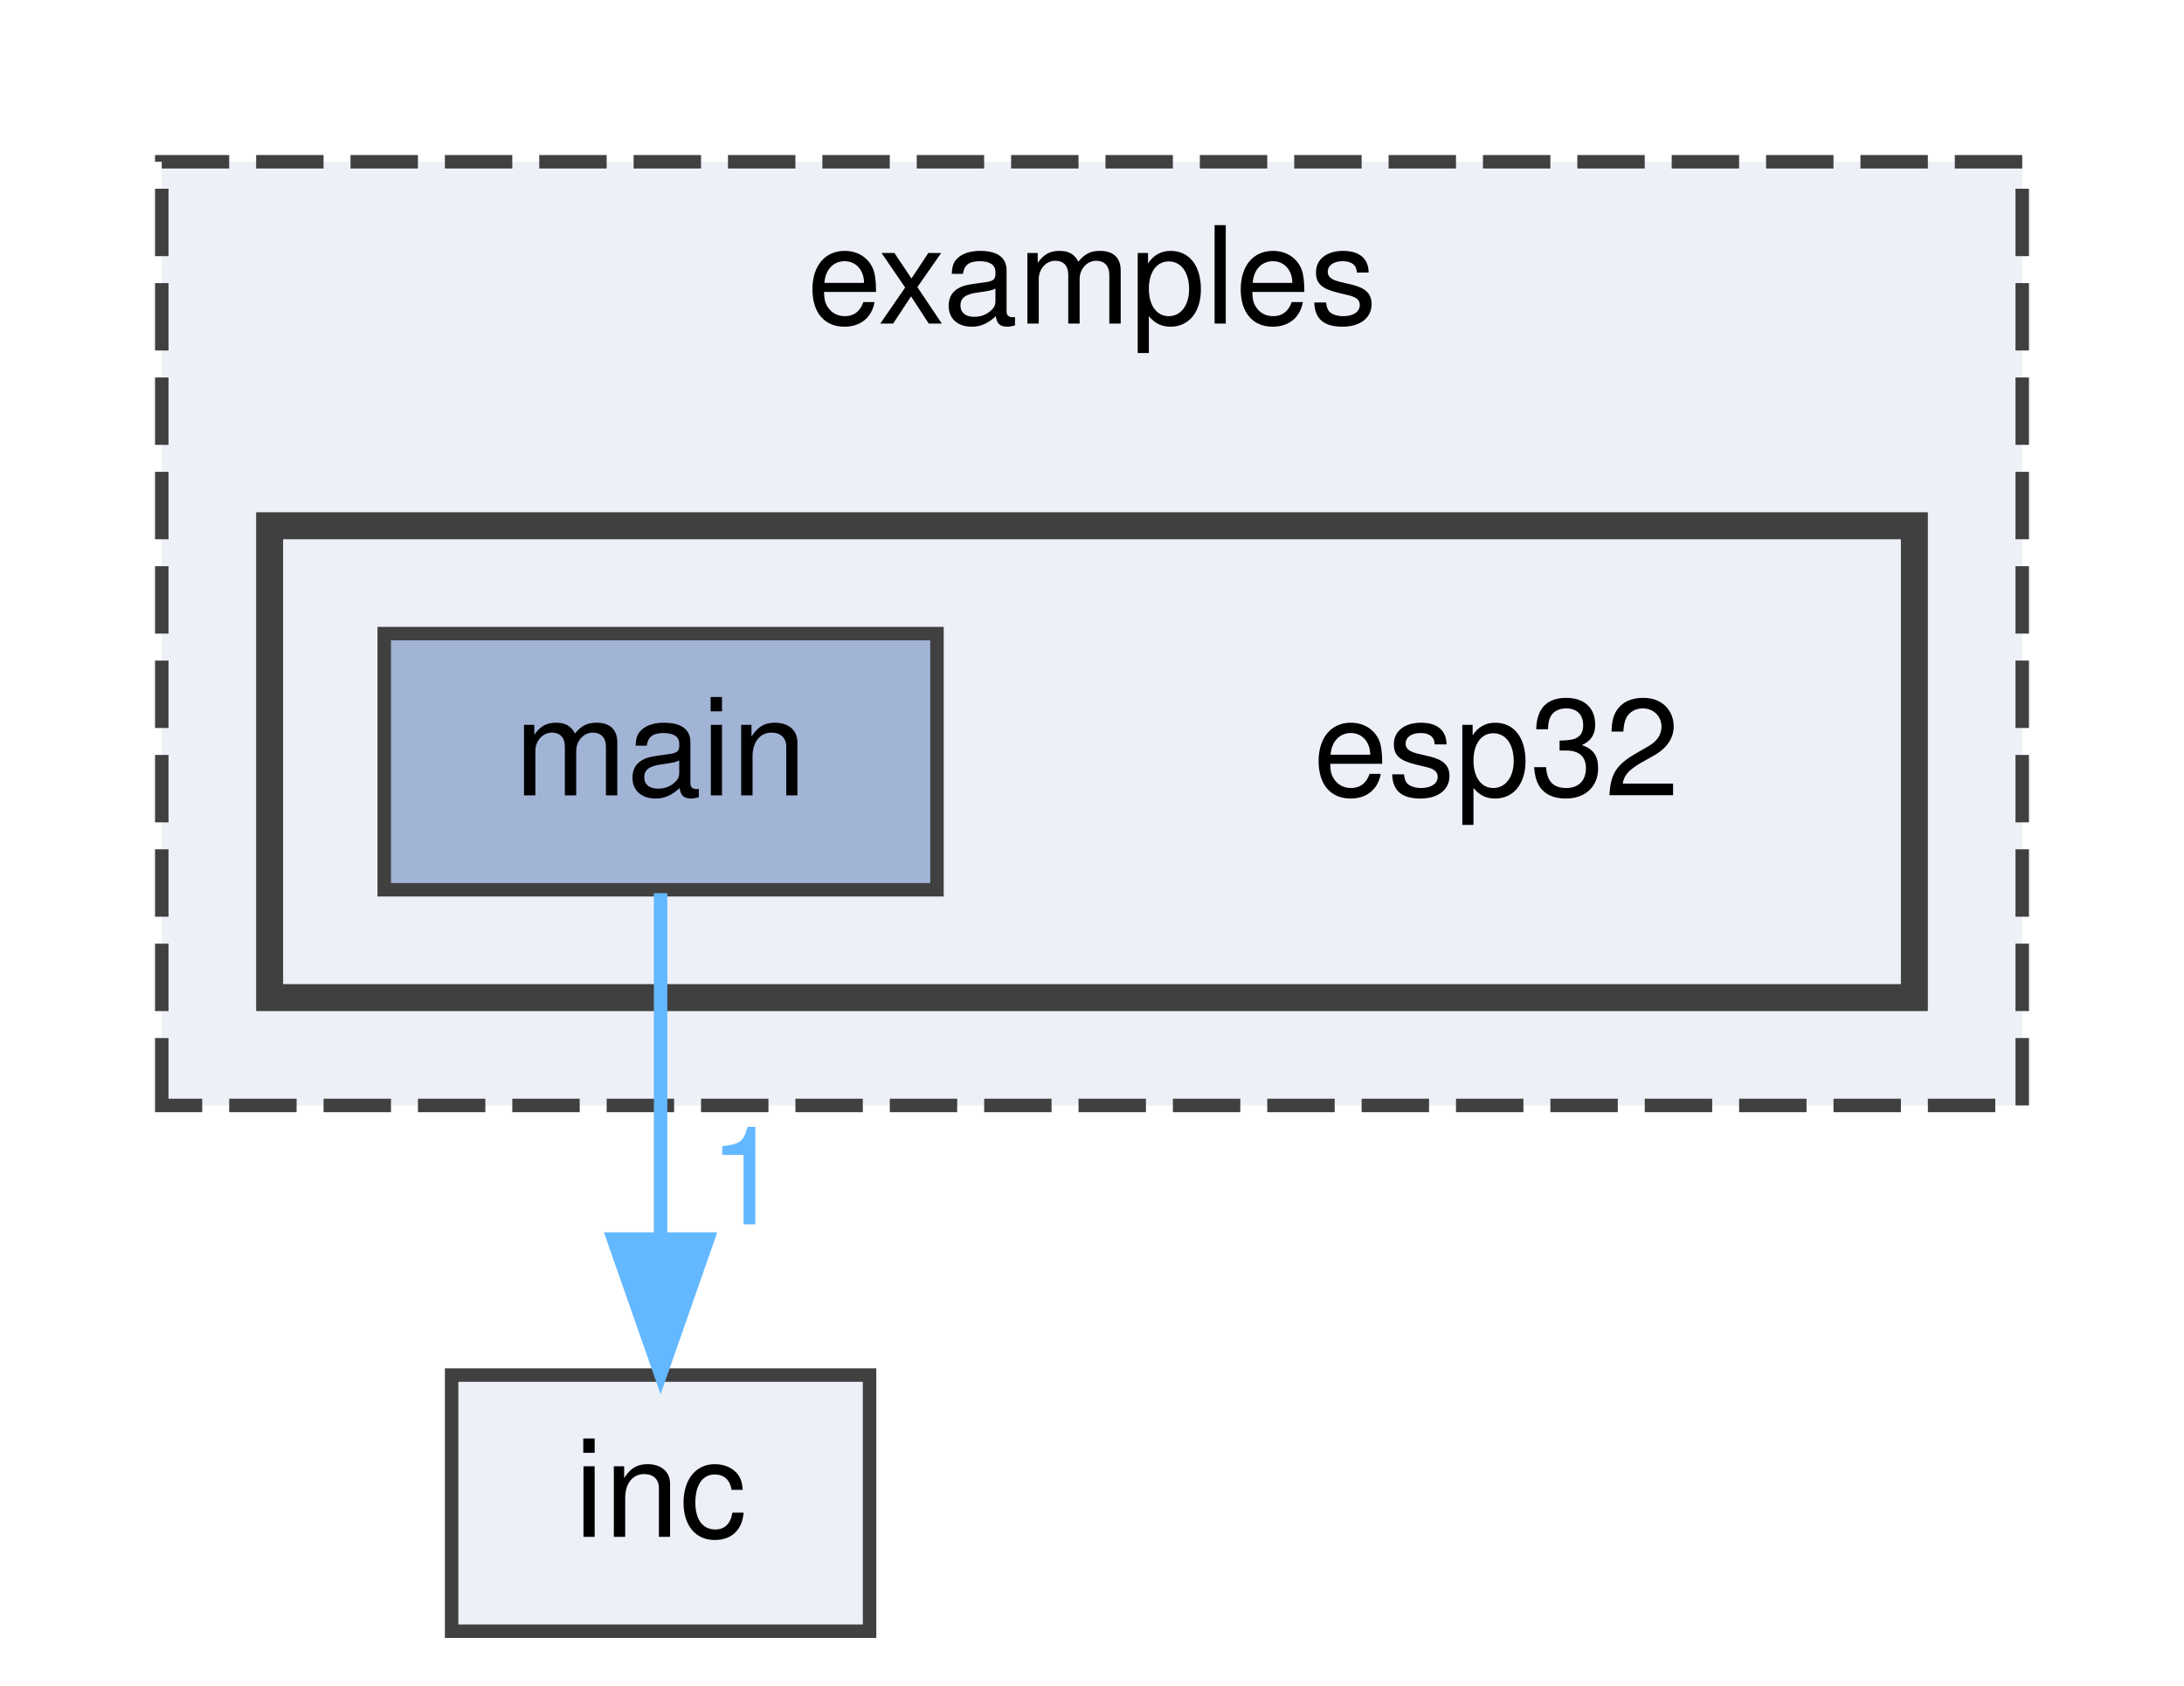
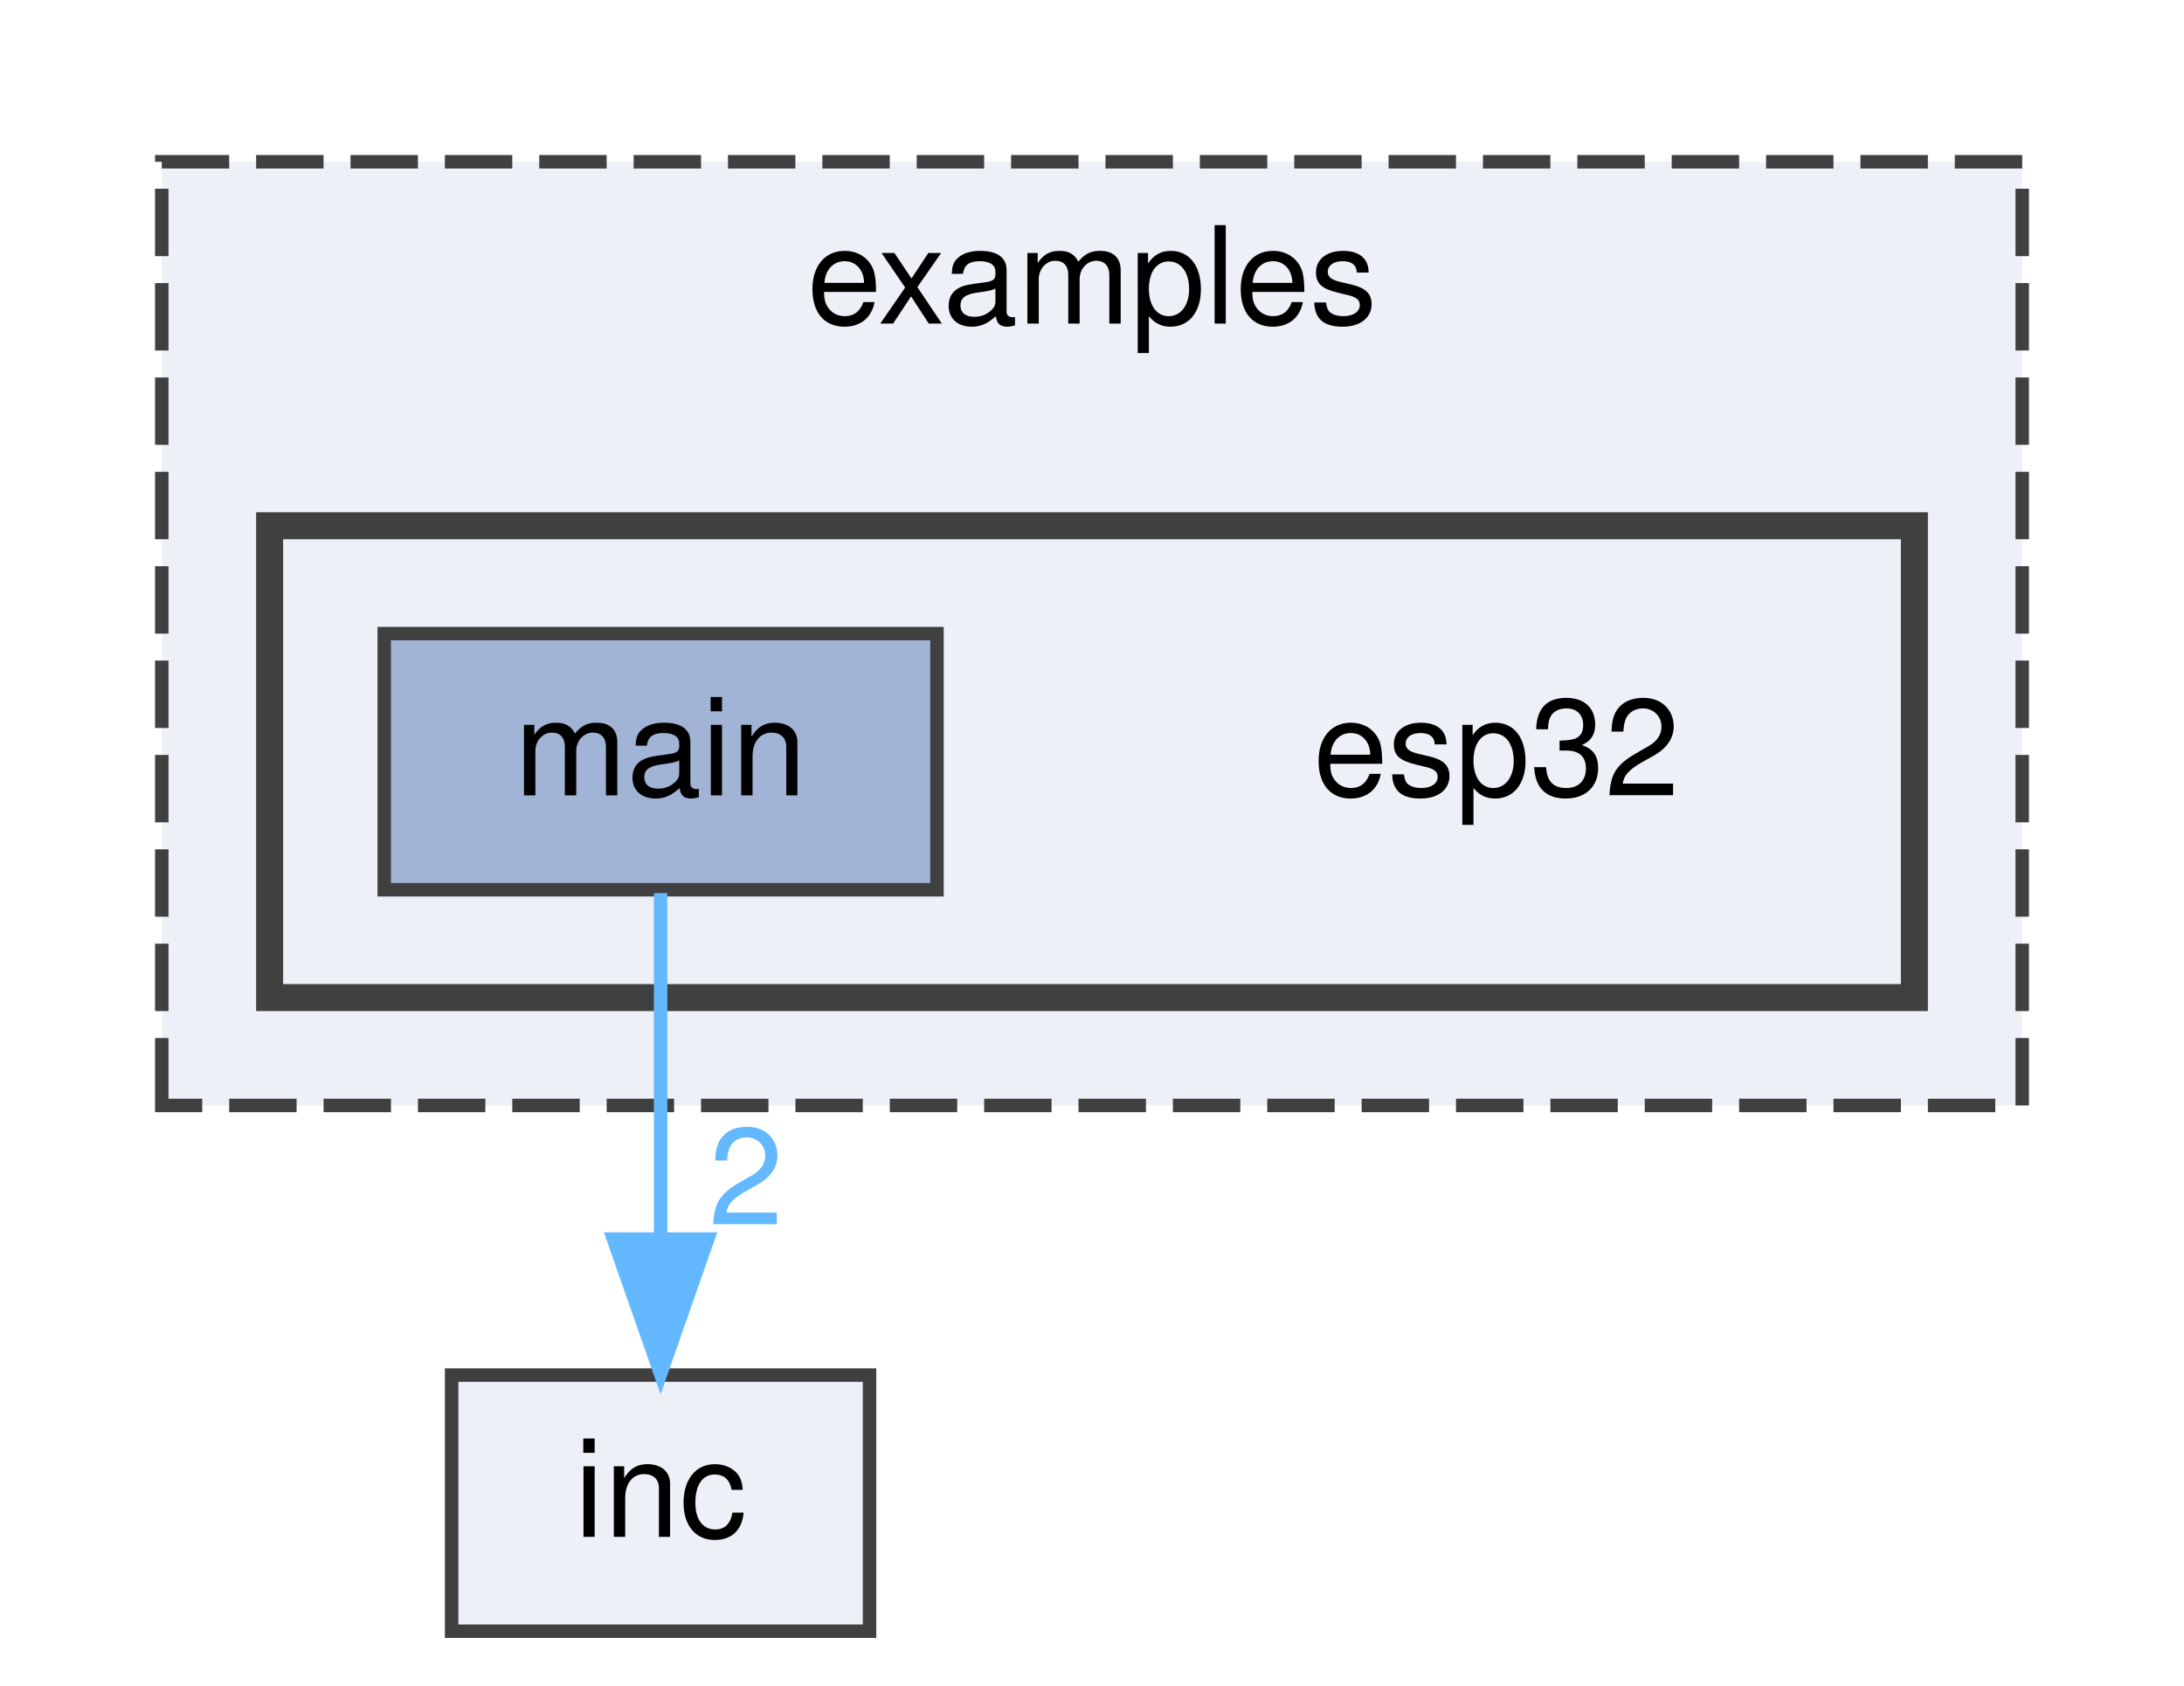
<svg xmlns="http://www.w3.org/2000/svg" xmlns:xlink="http://www.w3.org/1999/xlink" width="162pt" height="125pt" viewBox="0.00 0.00 162.00 125.00">
  <g id="graph0" class="graph" transform="scale(1 1) rotate(0) translate(4 121)">
    <g id="clust1" class="cluster">
      <g id="a_clust1">
        <a xlink:href="dir_d28a4824dc47e487b107a5db32ef43c4.html" target="_top" xlink:title="examples">
          <polygon fill="#edf0f7" stroke="#404040" stroke-dasharray="5,2" points="8,-39 8,-109 146,-109 146,-39 8,-39" />
          <text text-anchor="middle" x="77" y="-97" font-family="Helvetica,sans-Serif" font-size="10.00">examples</text>
        </a>
      </g>
    </g>
    <g id="clust2" class="cluster">
      <g id="a_clust2">
        <a xlink:href="dir_74be4f6a8c360206df72b1bb4057fb39.html" target="_top">
          <polygon fill="#edf0f7" stroke="#404040" stroke-width="2" points="16,-47 16,-82 138,-82 138,-47 16,-47" />
        </a>
      </g>
    </g>
    <g id="node1" class="node">
      <text text-anchor="middle" x="107" y="-62" font-family="Helvetica,sans-Serif" font-size="10.00">esp32</text>
    </g>
    <g id="node2" class="node">
      <g id="a_node2">
        <a xlink:href="dir_7751913d9073a449937b5bcfd50bf3a6.html" target="_top" xlink:title="main">
          <polygon fill="#a2b4d6" stroke="#404040" points="65.5,-74 24.5,-74 24.5,-55 65.5,-55 65.5,-74" />
          <text text-anchor="middle" x="45" y="-62" font-family="Helvetica,sans-Serif" font-size="10.00">main</text>
        </a>
      </g>
    </g>
    <g id="node3" class="node">
      <g id="a_node3">
        <a xlink:href="dir_bfccd401955b95cf8c75461437045ac0.html" target="_top" xlink:title="inc">
          <polygon fill="#edf0f7" stroke="#404040" points="60.5,-19 29.5,-19 29.5,0 60.5,0 60.5,-19" />
          <text text-anchor="middle" x="45" y="-7" font-family="Helvetica,sans-Serif" font-size="10.00">inc</text>
        </a>
      </g>
    </g>
    <g id="edge1" class="edge">
      <g id="a_edge1">
        <a xlink:href="dir_000003_000002.html" target="_top">
          <path fill="none" stroke="#63b8ff" d="M45,-54.75C45,-47.8 45,-37.85 45,-29.13" />
          <polygon fill="#63b8ff" stroke="#63b8ff" points="48.5,-29.09 45,-19.09 41.5,-29.09 48.5,-29.09" />
        </a>
      </g>
      <g id="a_edge1-headlabel">
-         <a xlink:href="dir_000003_000002.html" target="_top" xlink:title="1">
-           <text text-anchor="middle" x="51.34" y="-30.18" font-family="Helvetica,sans-Serif" font-size="10.00" fill="#63b8ff">1</text>
+         <a xlink:href="dir_000003_000002.html" target="_top" xlink:title="2">
+           <text text-anchor="middle" x="51.34" y="-30.18" font-family="Helvetica,sans-Serif" font-size="10.00" fill="#63b8ff">2</text>
        </a>
      </g>
    </g>
  </g>
</svg>
